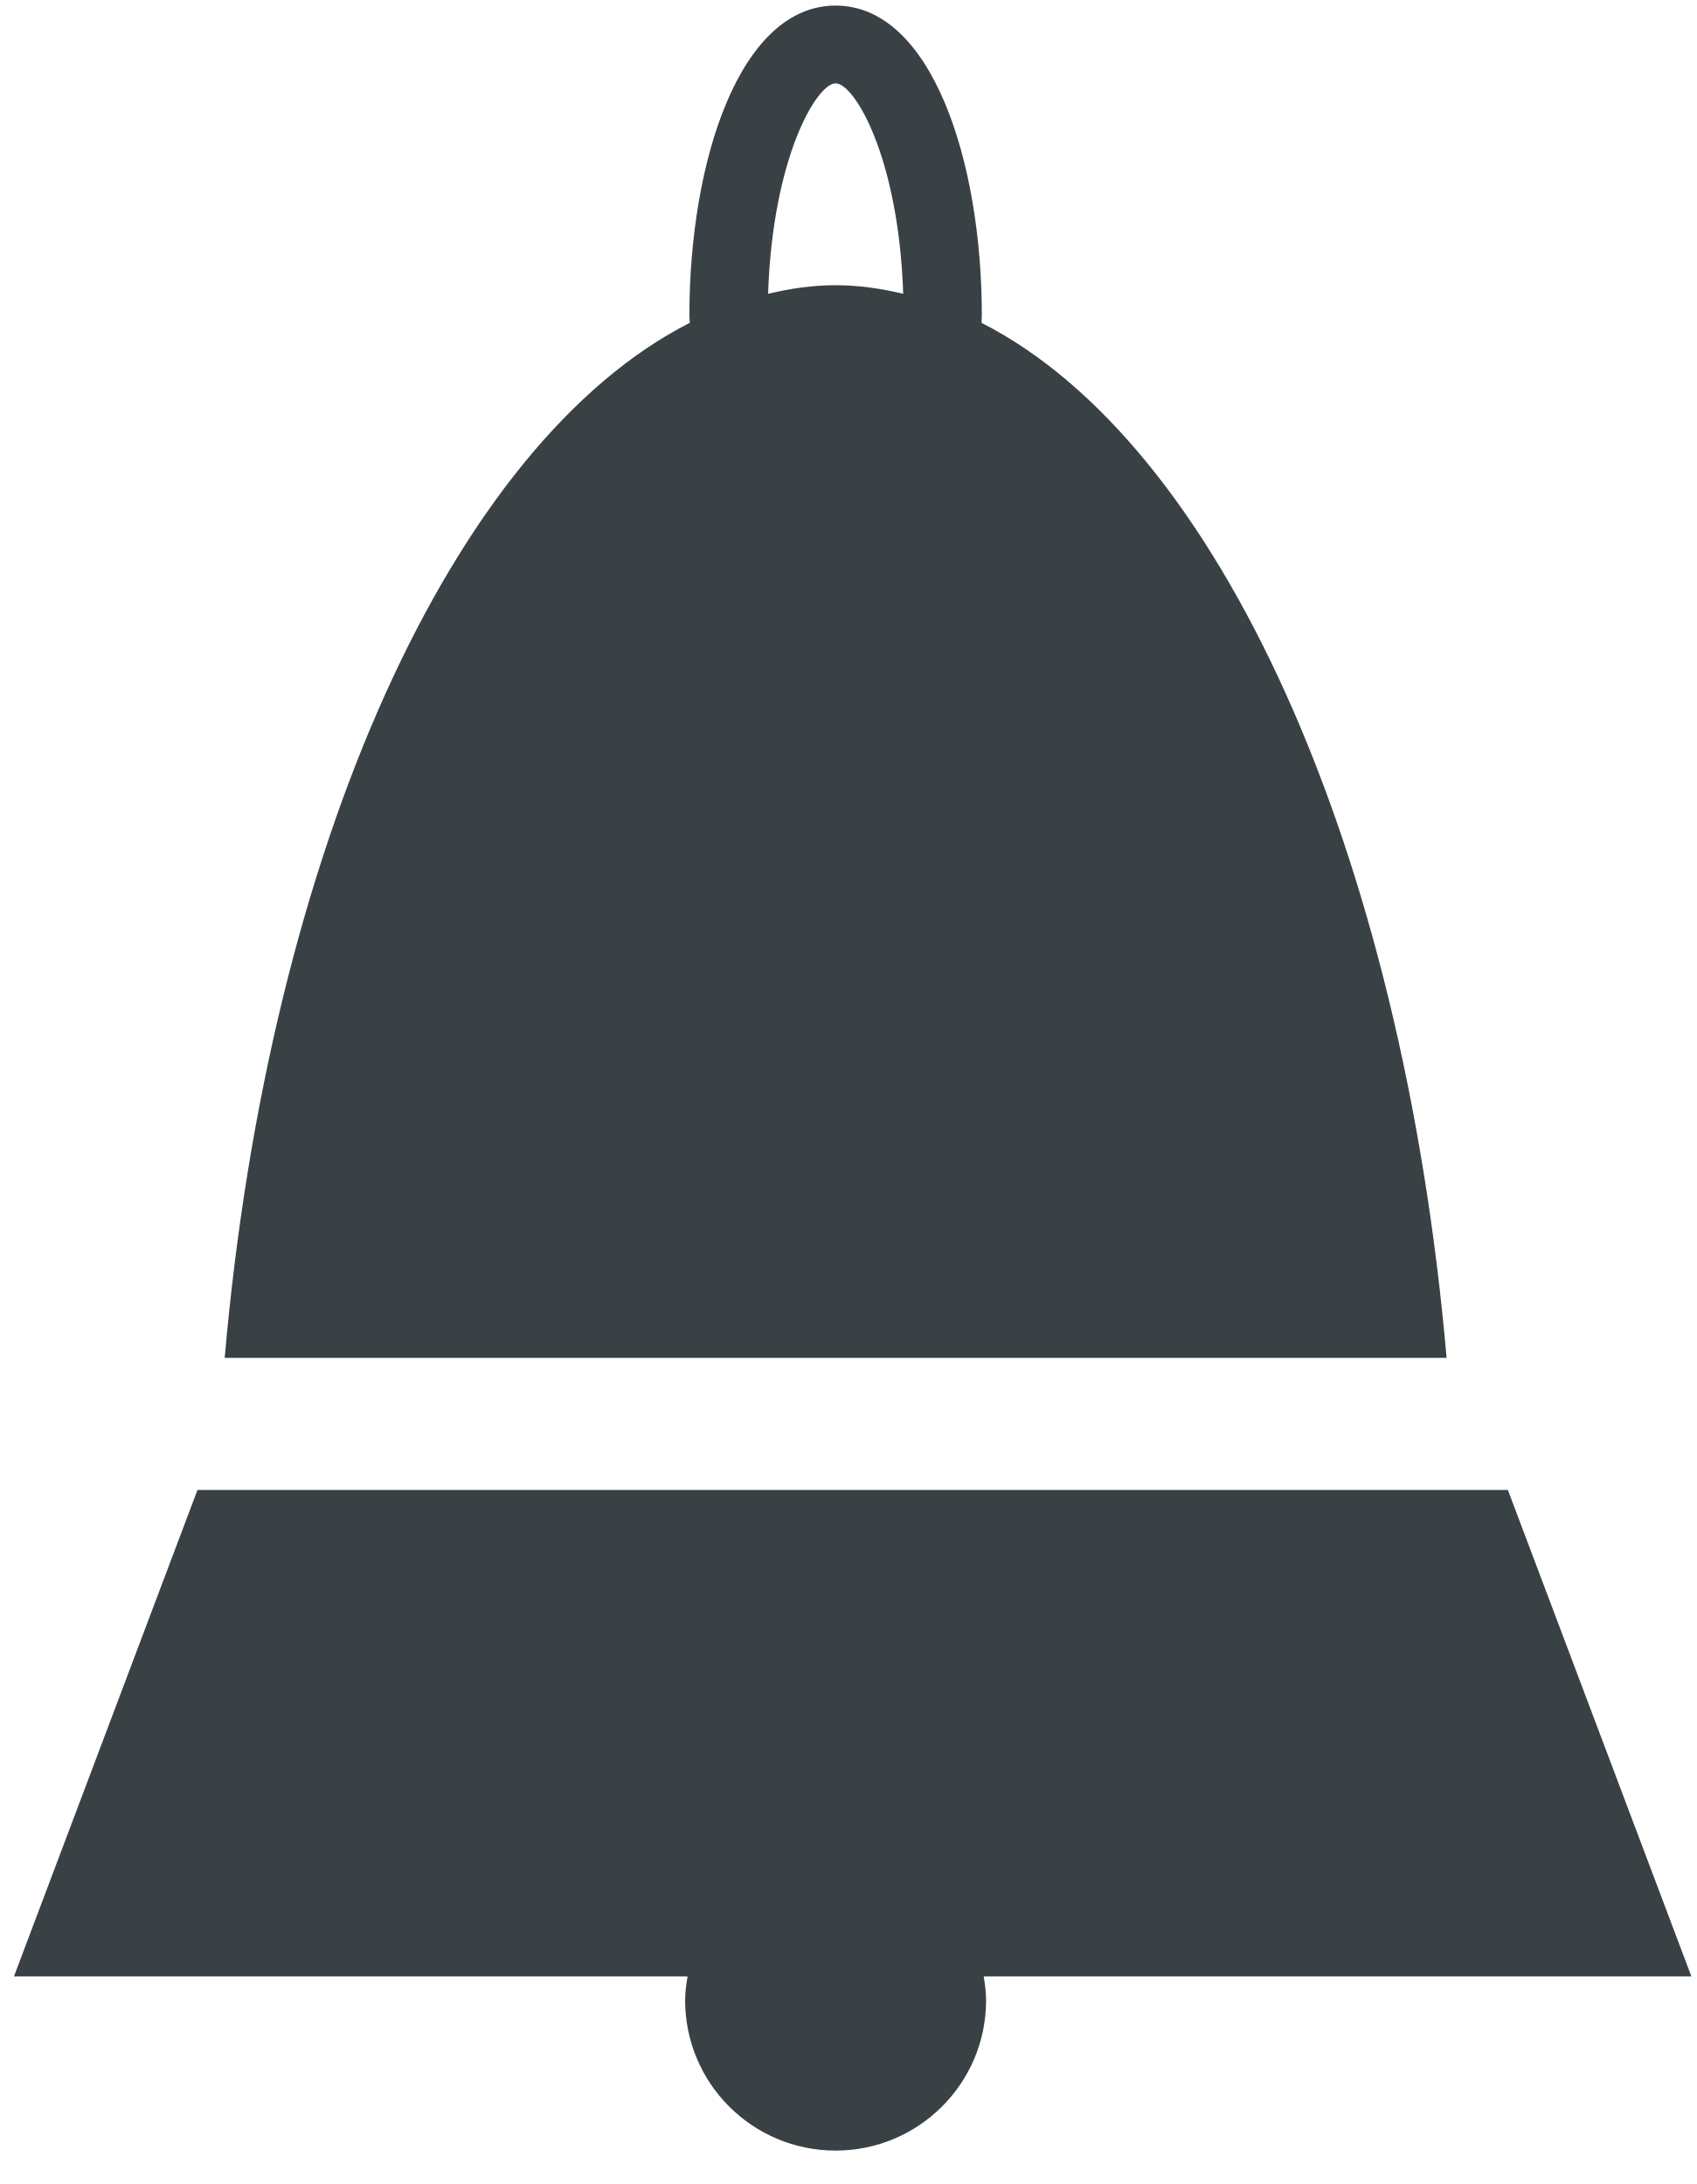
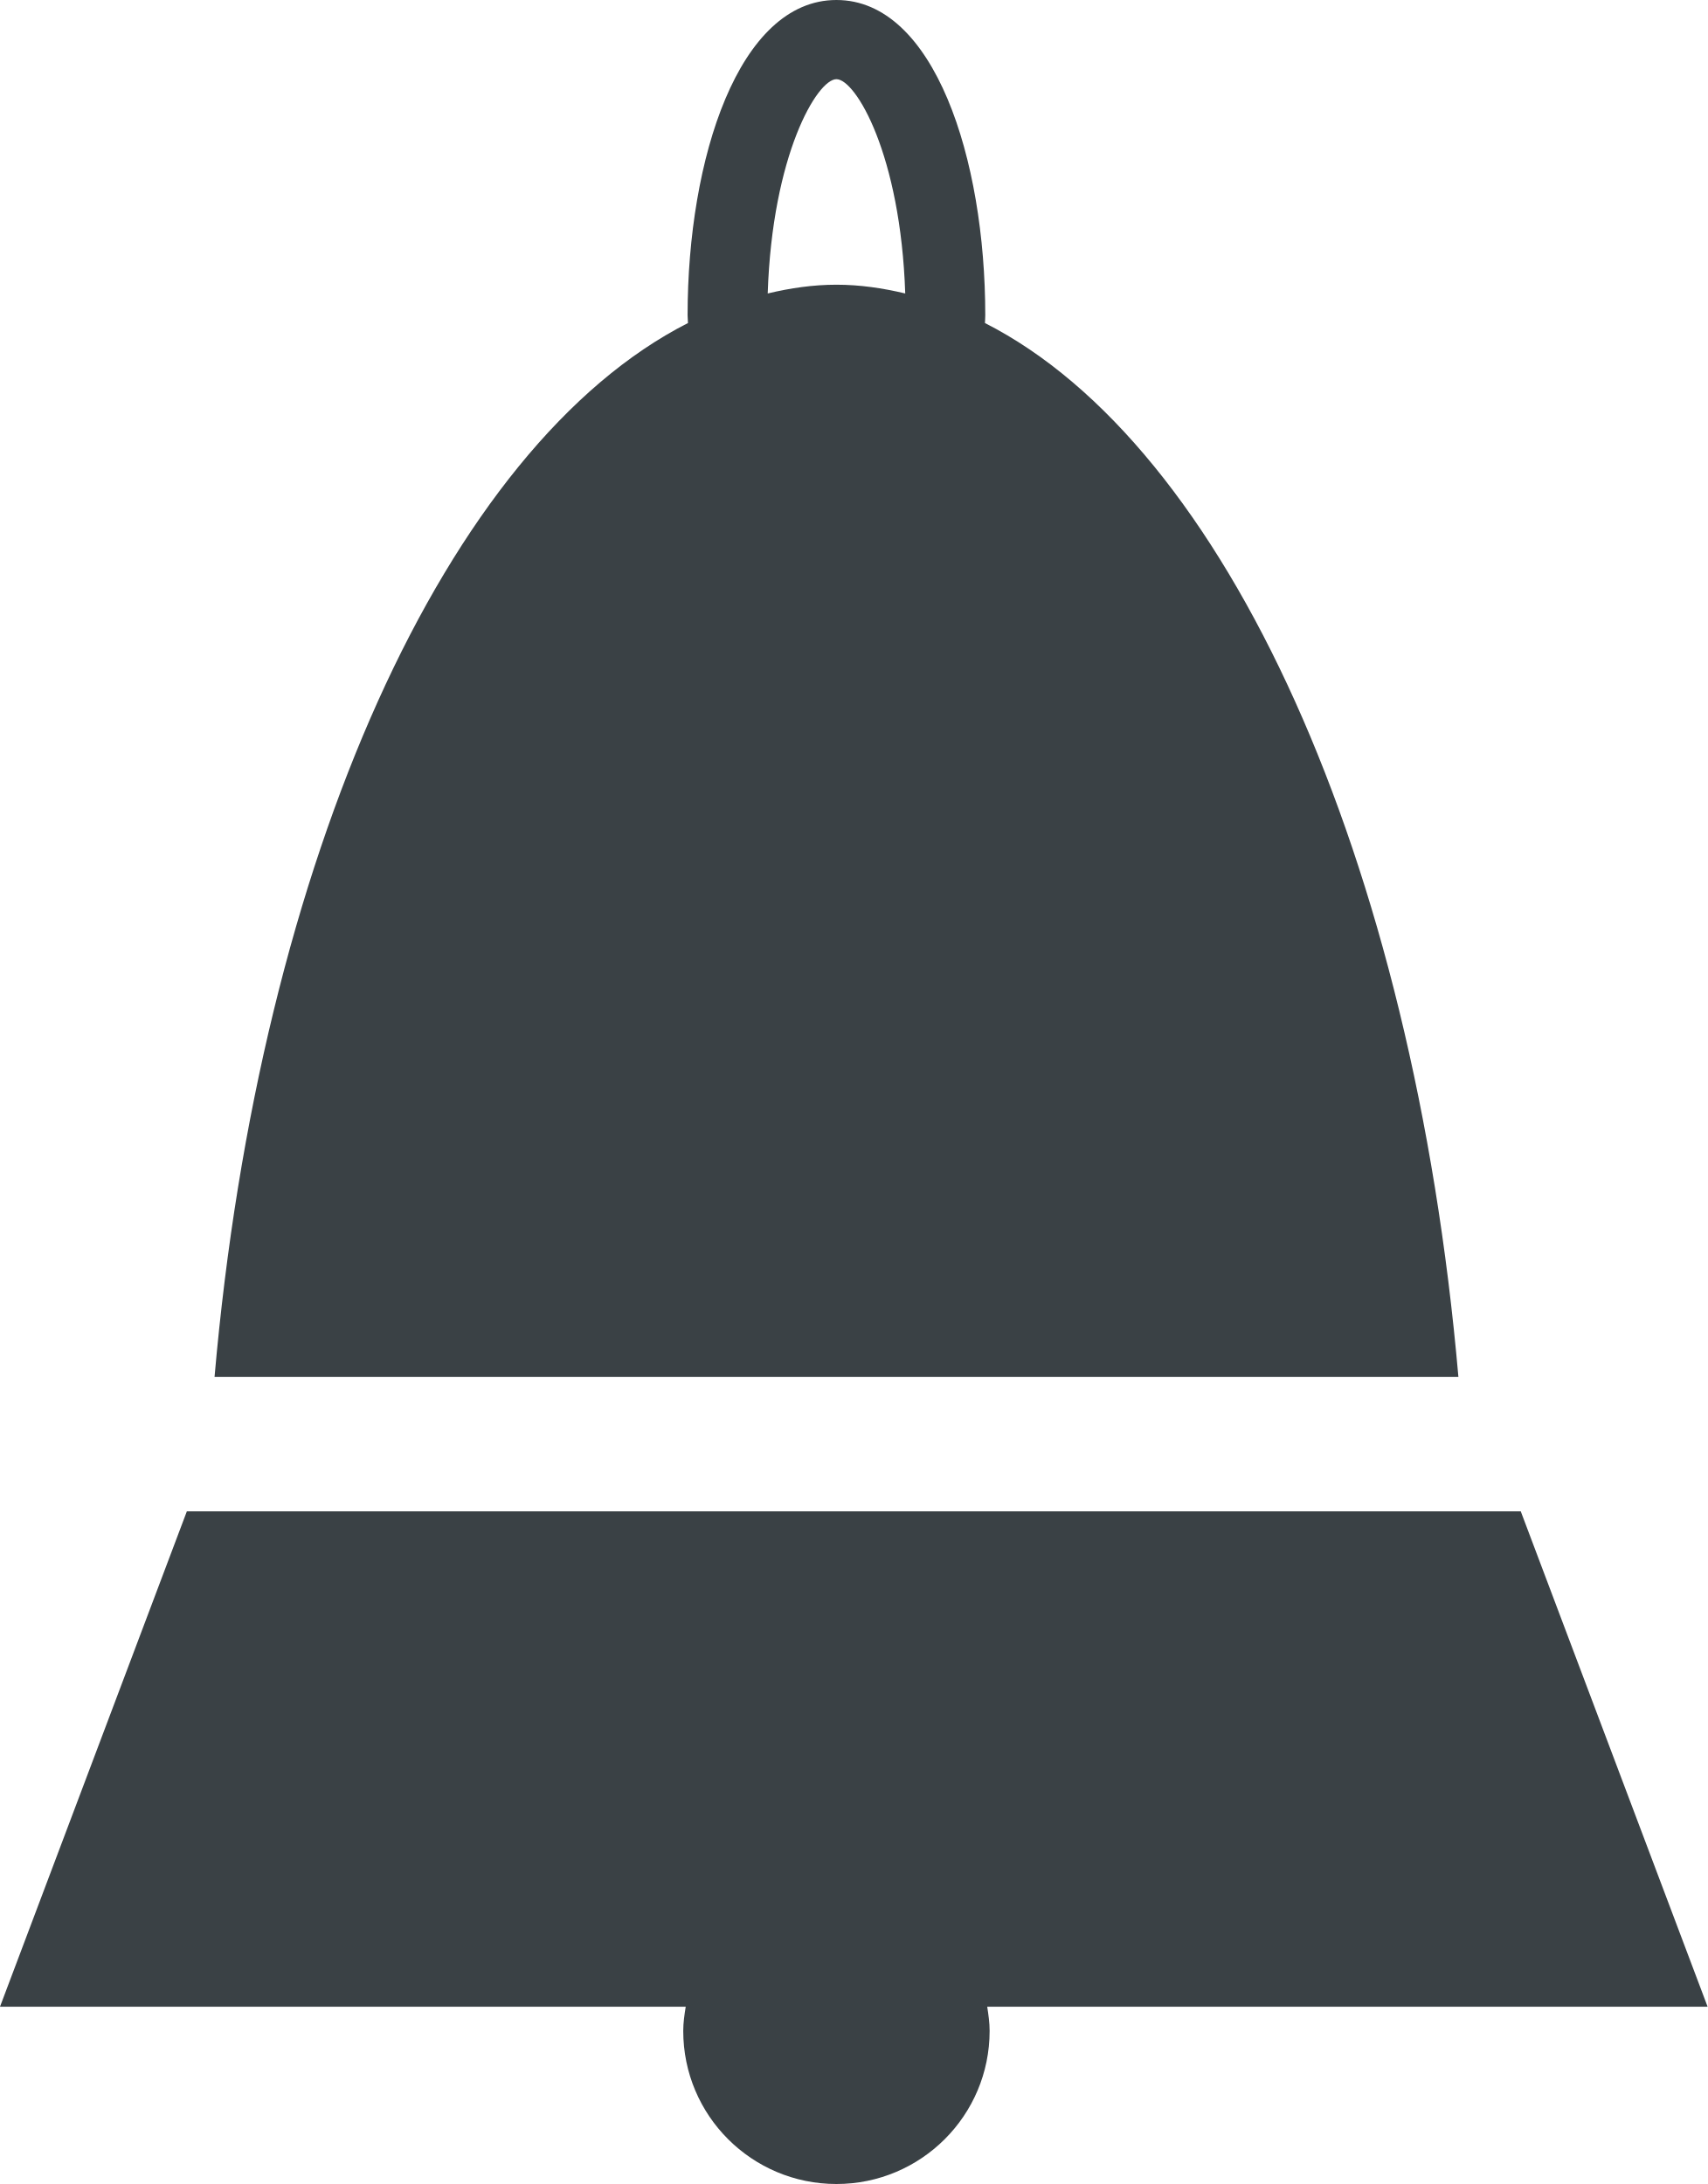
- <svg xmlns="http://www.w3.org/2000/svg" viewBox="0 0 108.75 140" height="140" width="108.75" xml:space="preserve" version="1.1" id="svg2">
+ <svg xmlns="http://www.w3.org/2000/svg" viewBox="0 0 18.764 24" height="24" width="18.764" xml:space="preserve" version="1.1" id="svg2">
  <defs id="defs6" />
-   <g transform="matrix(1.25,0,0,-1.25,0,140)" id="g10">
+   <g transform="matrix(0.2181819,0,0,-0.2181819,-0.155966,24.37398)" id="g10">
    <g transform="scale(0.1,0.1)" id="g12">
      <path id="path14" style="fill:#3a4145;fill-opacity:1;fill-rule:nonzero;stroke:none" d="m 867.148,106.441 -94.097,249.489 -671.801,0 -94.102,-249.489 345.352,0 c -0.66,-4.031 -1.25,-8.089 -1.25,-12.191 0,-42.621 34.531,-77.109 77.148,-77.109 42.582,0 77.153,34.488 77.153,77.109 0,4.102 -0.59,8.16 -1.211,12.191 l 362.808,0" />
      <path id="path16" style="fill:#3a4145;fill-opacity:1;fill-rule:nonzero;stroke:none" d="m 428.398,973.742 c -11.718,0 -23.238,-1.683 -34.609,-4.41 2.301,69.918 24.961,107.928 34.609,107.928 9.692,0 32.34,-38.01 34.653,-107.928 -11.41,2.727 -22.93,4.41 -34.653,4.41 z m 74.801,-19.301 c 0.039,1.289 0.16,2.579 0.16,3.911 0,78.908 -25.699,158.788 -74.961,158.788 -49.218,0 -74.957,-79.88 -74.957,-158.788 0,-1.332 0.188,-2.622 0.188,-3.911 C 232.23,892.73 137.969,684.84 115.199,423.66 l 626.442,0 C 718.871,684.84 624.57,892.73 503.199,954.441" />
    </g>
  </g>
</svg>
